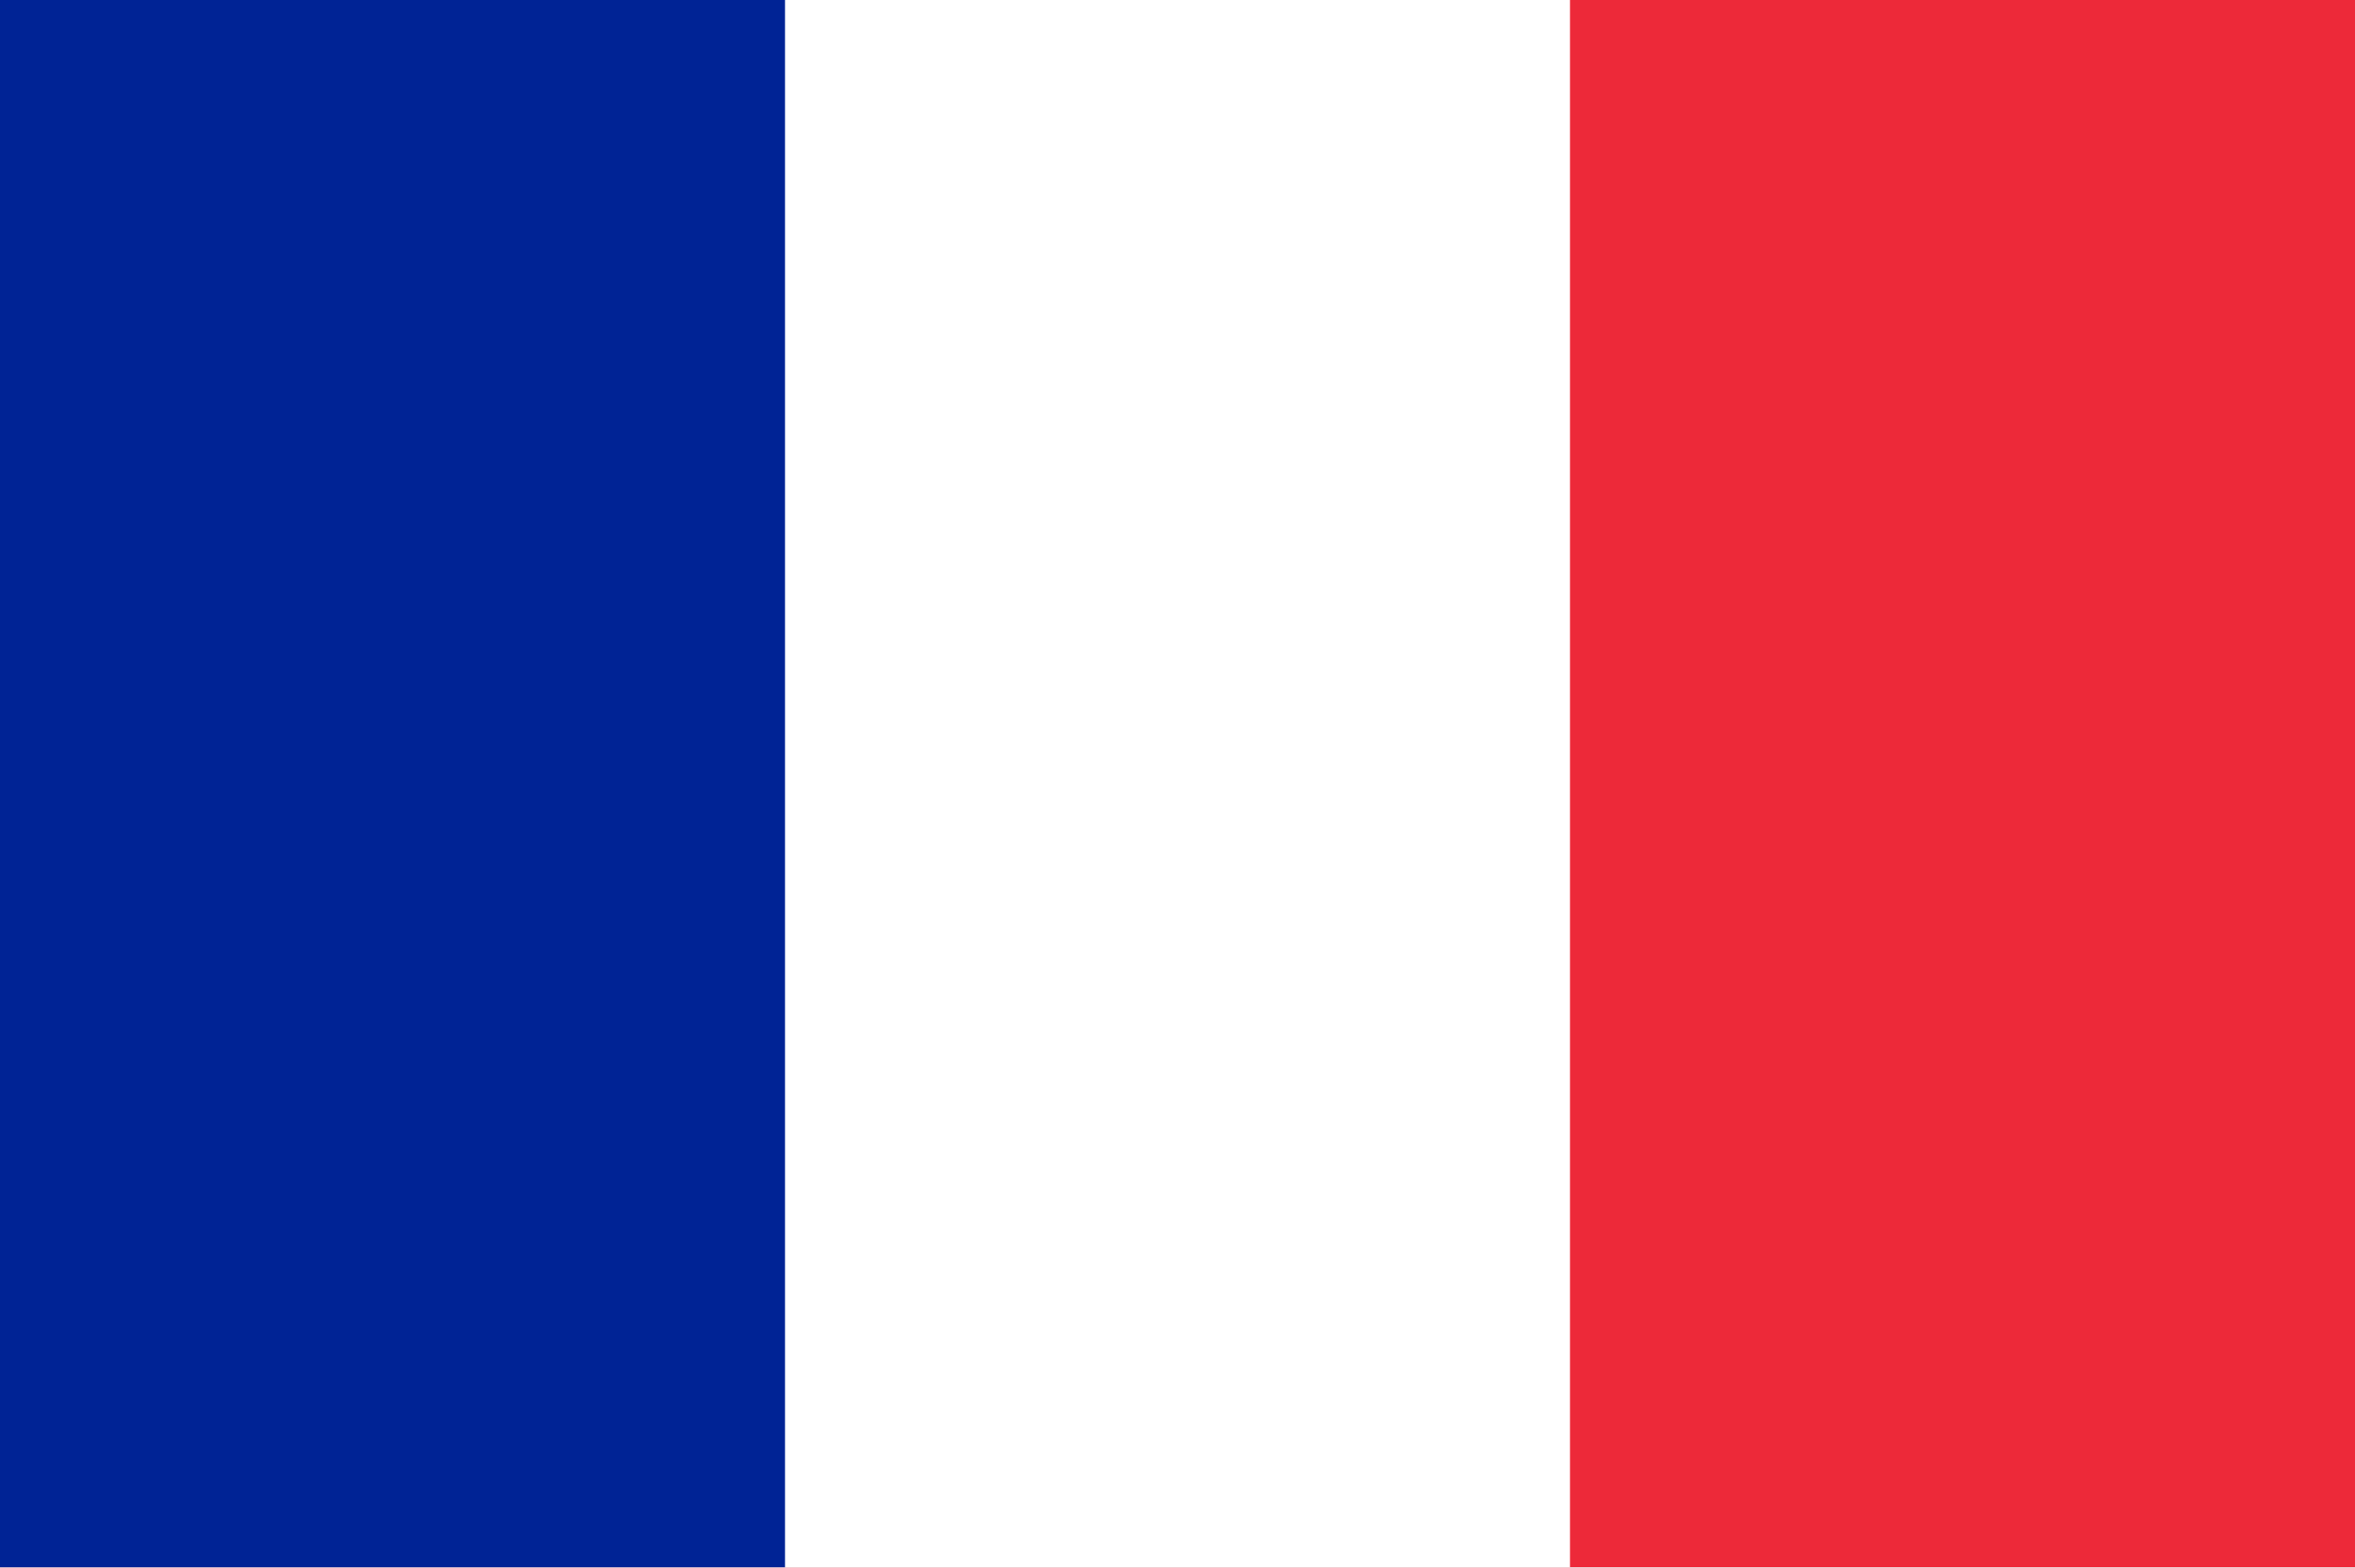
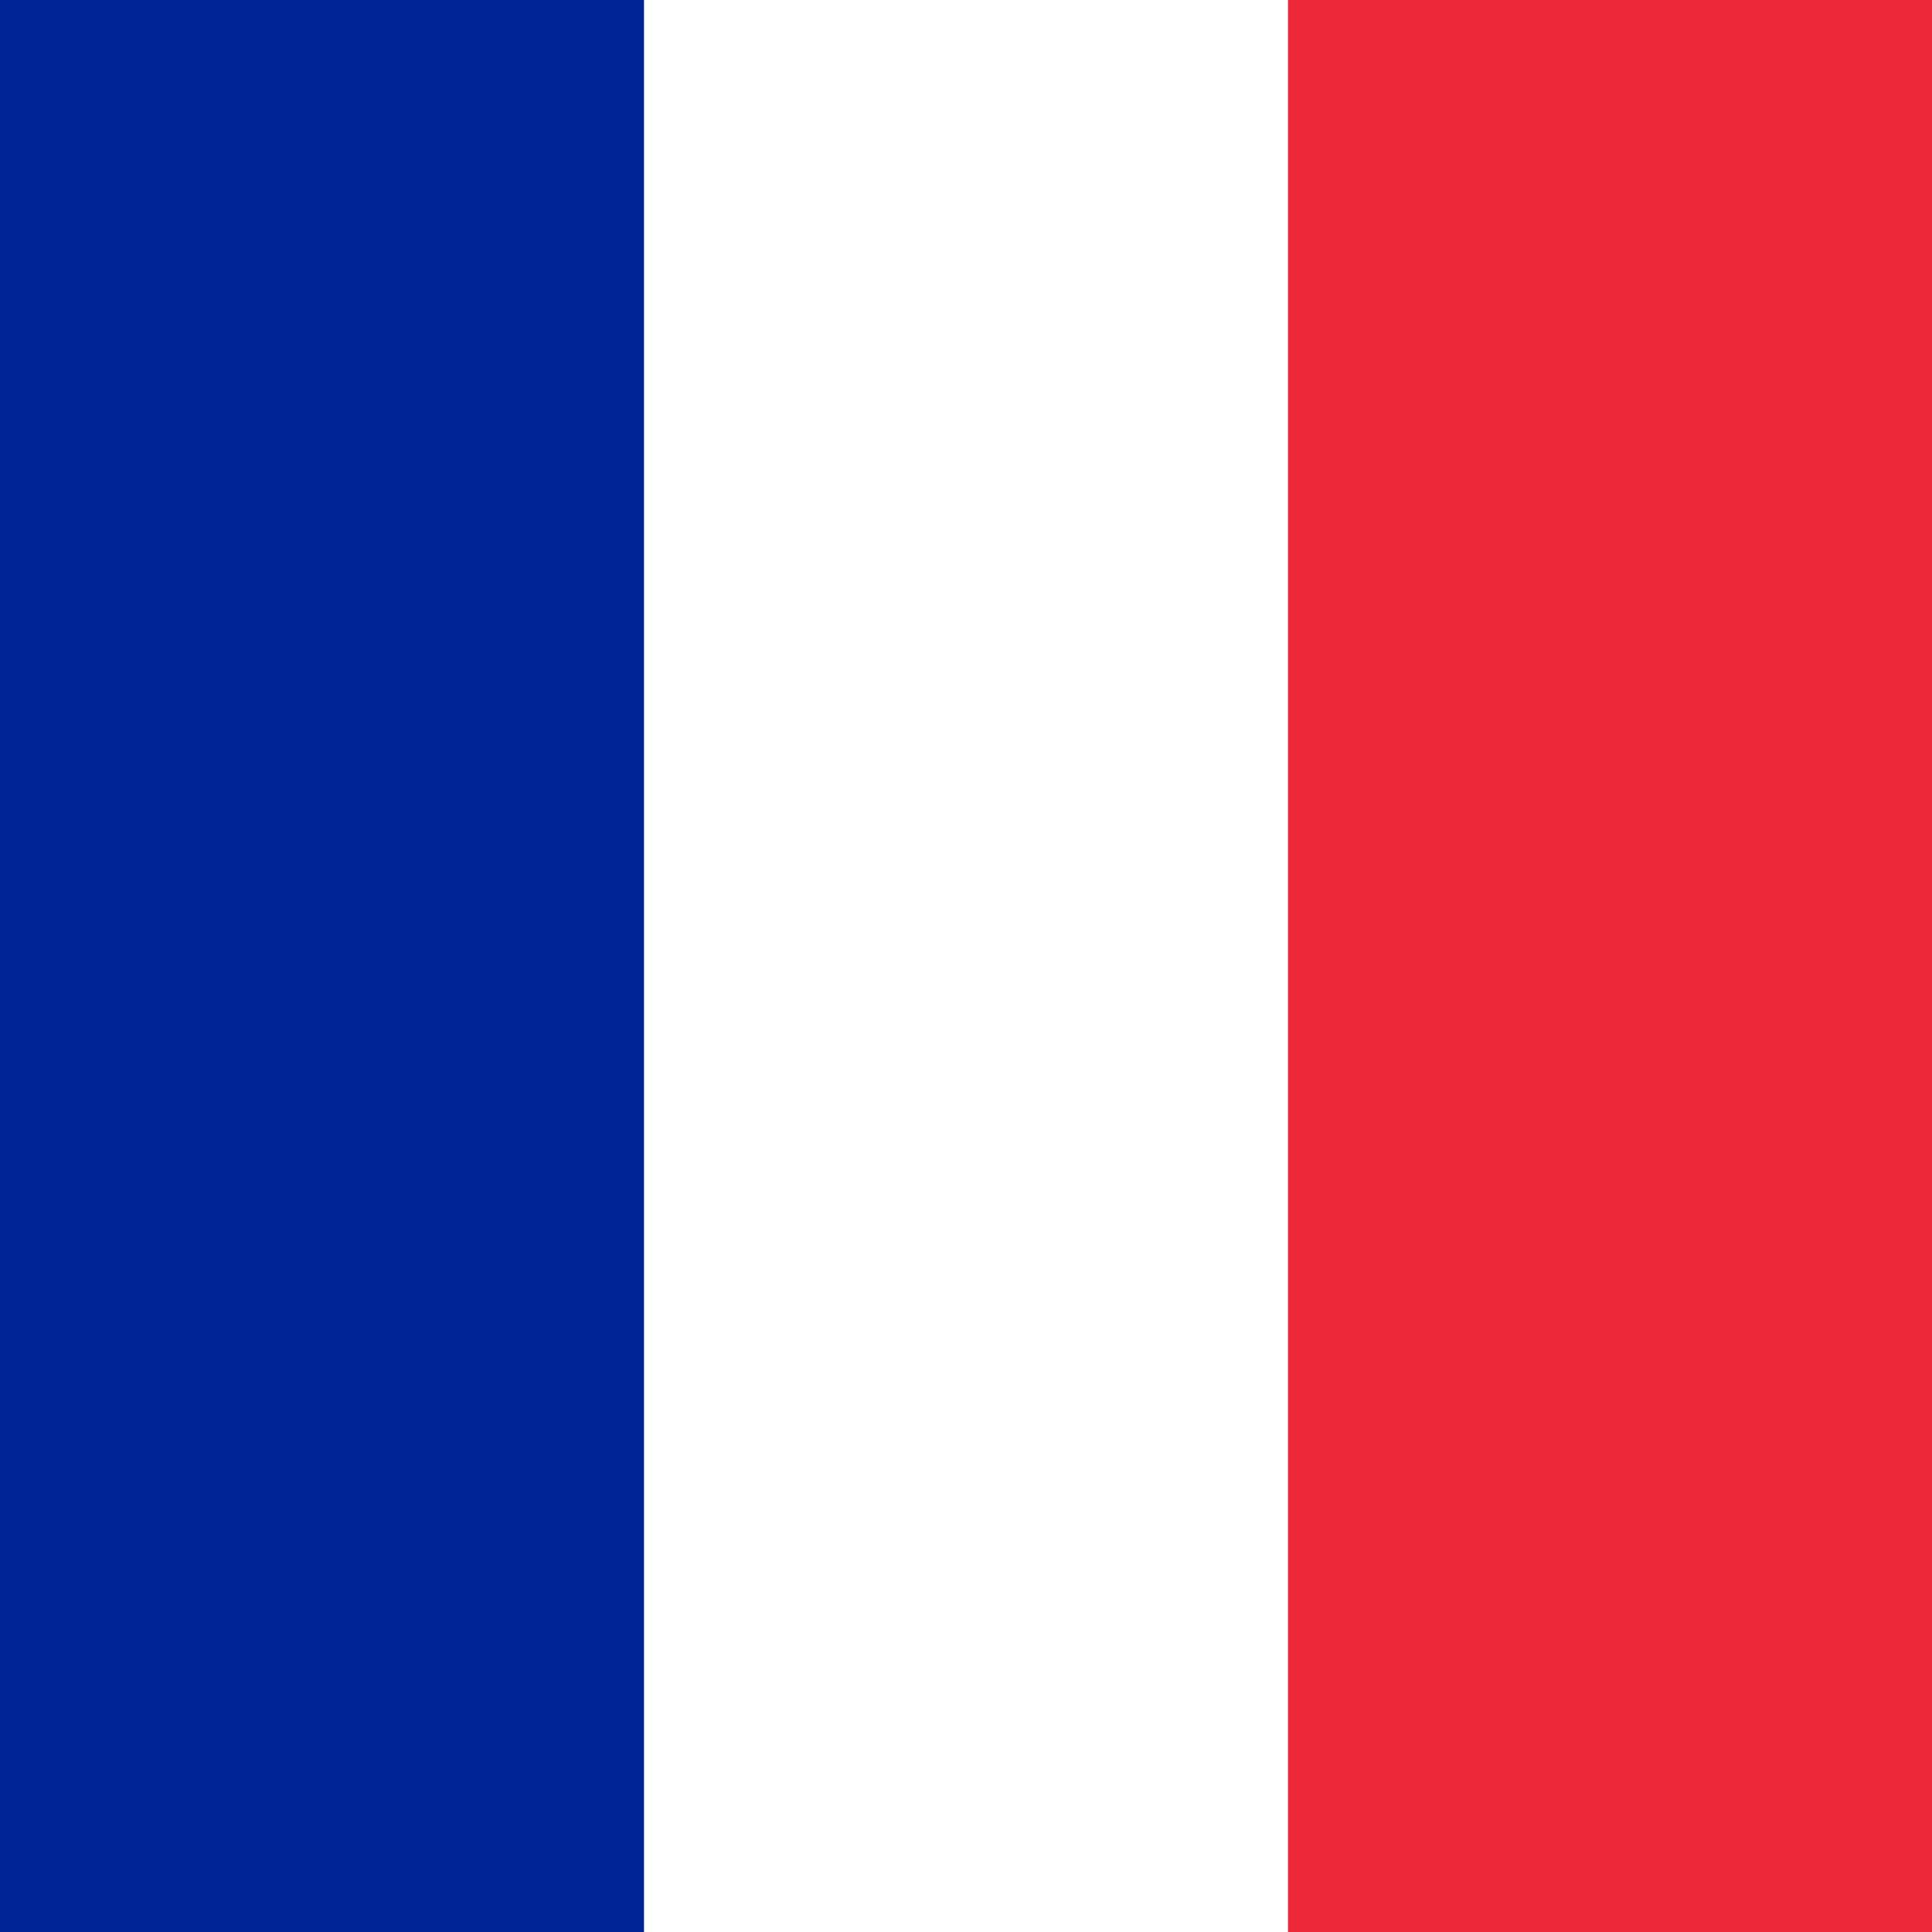
- <svg xmlns="http://www.w3.org/2000/svg" viewBox="0 0 341 227" fill="none">
-   <path d="M341 0H0V227H341V0Z" fill="#ED2939" />
-   <path d="M227.333 0H0V227H227.333V0Z" fill="white" />
-   <path d="M113.667 0H0V227H113.667V0Z" fill="#002395" />
+ <svg xmlns="http://www.w3.org/2000/svg" viewBox="0 0 227 227" fill="none">
+   <path d="M227 0H0V227H227V0Z" fill="#ED2939" />
+   <path d="M151.333 0H0V227H151.333V0Z" fill="white" />
+   <path d="M75.667 0H0V227H75.667V0Z" fill="#002395" />
</svg>
